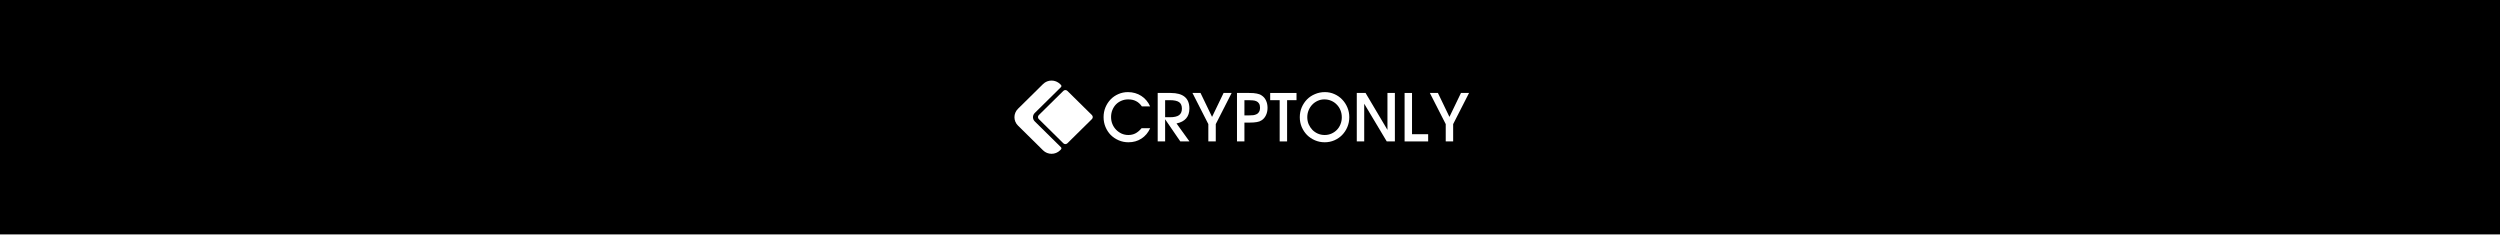
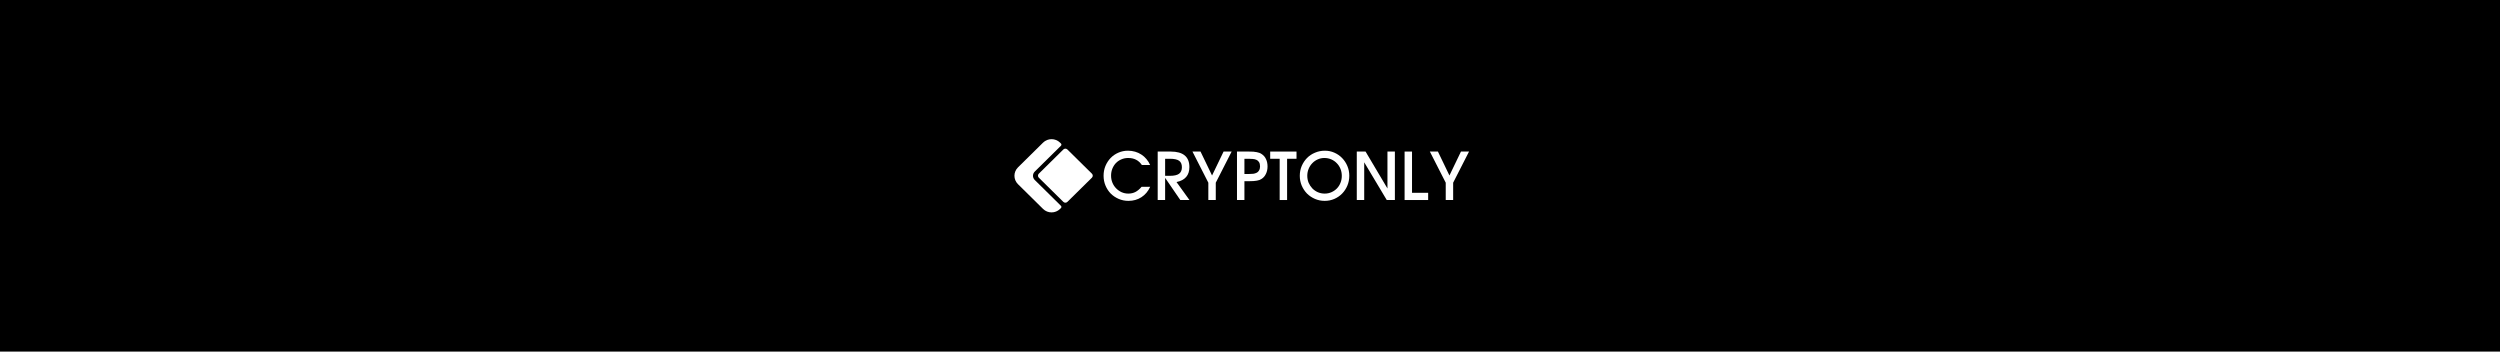
- <svg xmlns="http://www.w3.org/2000/svg" viewBox="0 0 1280 120" role="img" aria-label="Cryptonly">
-   <rect width="1280" height="120" fill="#000000" />
-   <g transform="translate(519.394, 41.25)">
+ <svg xmlns="http://www.w3.org/2000/svg" viewBox="0 0 1280 180" role="img" aria-label="Cryptonly">
+   <rect width="1280" height="180" fill="#000000" />
+   <g transform="translate(519.394, 71.25)">
    <g transform="scale(2.5)">
      <path d="M5.861 0.711C6.822 -0.237 8.38 -0.237 9.342 0.711L9.525 0.892C9.652 1.017 9.652 1.22 9.525 1.346L4.157 6.642C3.677 7.116 3.677 7.884 4.157 8.358L9.525 13.654C9.652 13.78 9.652 13.983 9.525 14.108L9.342 14.289C8.38 15.237 6.822 15.237 5.861 14.289L0.721 9.217C-0.24 8.269 -0.24 6.731 0.721 5.783L5.861 0.711Z" fill="#ffffff" />
      <path d="M10.017 2.113C10.245 1.888 10.614 1.888 10.842 2.113L15.869 7.072C16.097 7.297 16.097 7.662 15.869 7.887L10.842 12.846C10.614 13.071 10.245 13.071 10.017 12.846L4.99 7.887C4.762 7.662 4.762 7.297 4.99 7.072L10.017 2.113Z" fill="#ffffff" />
    </g>
    <g transform="translate(45.64, 5.91) scale(2.5)">
      <path d="M9.547 7.387C9.128 8.309 8.529 9.021 7.751 9.522C6.981 10.024 6.094 10.274 5.088 10.274C4.38 10.274 3.716 10.14 3.095 9.872C2.474 9.603 1.932 9.24 1.469 8.784C1.014 8.318 0.656 7.772 0.393 7.145C0.131 6.518 0 5.847 0 5.131C0 4.414 0.127 3.747 0.38 3.129C0.643 2.503 0.997 1.956 1.443 1.491C1.897 1.025 2.426 0.663 3.029 0.403C3.641 0.134 4.297 0 4.997 0C5.504 0 5.989 0.067 6.452 0.201C6.916 0.336 7.34 0.528 7.724 0.779C8.118 1.03 8.468 1.339 8.774 1.706C9.08 2.064 9.333 2.471 9.534 2.928H7.842C7.493 2.426 7.091 2.064 6.636 1.84C6.19 1.607 5.657 1.491 5.036 1.491C4.538 1.491 4.074 1.585 3.646 1.773C3.217 1.952 2.846 2.203 2.531 2.525C2.225 2.847 1.98 3.232 1.797 3.68C1.622 4.119 1.534 4.598 1.534 5.117C1.534 5.627 1.626 6.106 1.81 6.554C1.993 6.993 2.247 7.378 2.57 7.709C2.894 8.04 3.27 8.305 3.698 8.502C4.127 8.69 4.581 8.784 5.062 8.784C5.604 8.784 6.085 8.676 6.505 8.461C6.933 8.246 7.362 7.888 7.79 7.387H9.547Z" fill="#ffffff" />
      <path d="M11.082 0.175H13.745C16.298 0.175 17.574 1.236 17.574 3.358C17.574 5.032 16.695 6.053 14.938 6.42L17.587 10.1H15.712L12.604 5.56V10.1H11.082V0.175ZM13.601 5.144C14.44 5.144 15.056 5.005 15.45 4.728C15.843 4.441 16.04 3.993 16.04 3.385C16.04 2.767 15.847 2.324 15.463 2.055C15.078 1.786 14.453 1.652 13.587 1.652H12.604V5.144H13.601Z" fill="#ffffff" />
      <path d="M21.454 6.554L18.202 0.175H19.854L22.215 5.077L24.576 0.175H26.228L22.976 6.554V10.1H21.454V6.554Z" fill="#ffffff" />
      <path d="M27.322 0.175H29.814C30.138 0.175 30.426 0.184 30.68 0.201C30.933 0.219 31.161 0.251 31.362 0.295C31.563 0.331 31.746 0.381 31.913 0.443C32.079 0.506 32.232 0.586 32.371 0.685C32.765 0.936 33.062 1.28 33.263 1.719C33.473 2.158 33.578 2.659 33.578 3.223C33.578 3.787 33.469 4.293 33.25 4.741C33.04 5.189 32.743 5.533 32.358 5.775C32.218 5.865 32.07 5.941 31.913 6.003C31.755 6.057 31.576 6.102 31.375 6.138C31.183 6.174 30.959 6.2 30.706 6.218C30.461 6.236 30.173 6.245 29.84 6.245H28.844V10.1H27.322V0.175ZM29.788 4.768C30.12 4.768 30.404 4.754 30.64 4.728C30.877 4.692 31.073 4.638 31.231 4.566C31.484 4.468 31.681 4.302 31.821 4.069C31.969 3.837 32.044 3.559 32.044 3.237C32.044 2.852 31.974 2.552 31.834 2.337C31.703 2.122 31.523 1.965 31.296 1.867C31.078 1.768 30.828 1.71 30.549 1.692C30.269 1.665 29.985 1.652 29.696 1.652H28.844V4.768H29.788Z" fill="#ffffff" />
      <path d="M36.063 1.652H34.122V0.175H39.512V1.652H37.584V10.1H36.063V1.652Z" fill="#ffffff" />
      <path d="M40.184 5.144C40.184 4.419 40.315 3.747 40.577 3.129C40.848 2.503 41.211 1.956 41.666 1.491C42.129 1.025 42.675 0.663 43.305 0.403C43.934 0.134 44.608 0 45.325 0C46.015 0 46.662 0.134 47.266 0.403C47.877 0.672 48.407 1.039 48.852 1.504C49.307 1.97 49.666 2.516 49.928 3.143C50.19 3.761 50.321 4.423 50.321 5.131C50.321 5.847 50.19 6.518 49.928 7.145C49.666 7.772 49.307 8.318 48.852 8.784C48.407 9.24 47.877 9.603 47.266 9.872C46.654 10.14 45.993 10.274 45.285 10.274C44.577 10.274 43.913 10.14 43.292 9.872C42.671 9.603 42.129 9.24 41.666 8.784C41.211 8.318 40.848 7.772 40.577 7.145C40.315 6.518 40.184 5.851 40.184 5.144ZM41.718 5.131C41.718 5.641 41.81 6.12 41.993 6.568C42.186 7.006 42.439 7.391 42.754 7.723C43.078 8.054 43.454 8.314 43.882 8.502C44.319 8.69 44.787 8.784 45.285 8.784C45.775 8.784 46.234 8.69 46.662 8.502C47.091 8.314 47.462 8.058 47.777 7.736C48.092 7.414 48.337 7.033 48.511 6.594C48.695 6.147 48.787 5.668 48.787 5.157C48.787 4.638 48.695 4.155 48.511 3.707C48.328 3.259 48.074 2.874 47.751 2.552C47.436 2.221 47.06 1.961 46.623 1.773C46.186 1.585 45.714 1.491 45.206 1.491C44.726 1.491 44.271 1.589 43.843 1.786C43.423 1.974 43.056 2.234 42.741 2.565C42.426 2.888 42.177 3.273 41.993 3.72C41.81 4.159 41.718 4.629 41.718 5.131Z" fill="#ffffff" />
      <path d="M51.855 0.175H53.652L58.137 7.736V0.175H59.658V10.1H57.993L53.377 2.377V10.1H51.855V0.175Z" fill="#ffffff" />
      <path d="M61.647 0.175H63.168V8.622H66.473V10.1H61.647V0.175Z" fill="#ffffff" />
      <path d="M70.072 6.554L66.819 0.175H68.472L70.832 5.077L73.193 0.175H74.845L71.593 6.554V10.1H70.072V6.554Z" fill="#ffffff" />
    </g>
  </g>
</svg>
